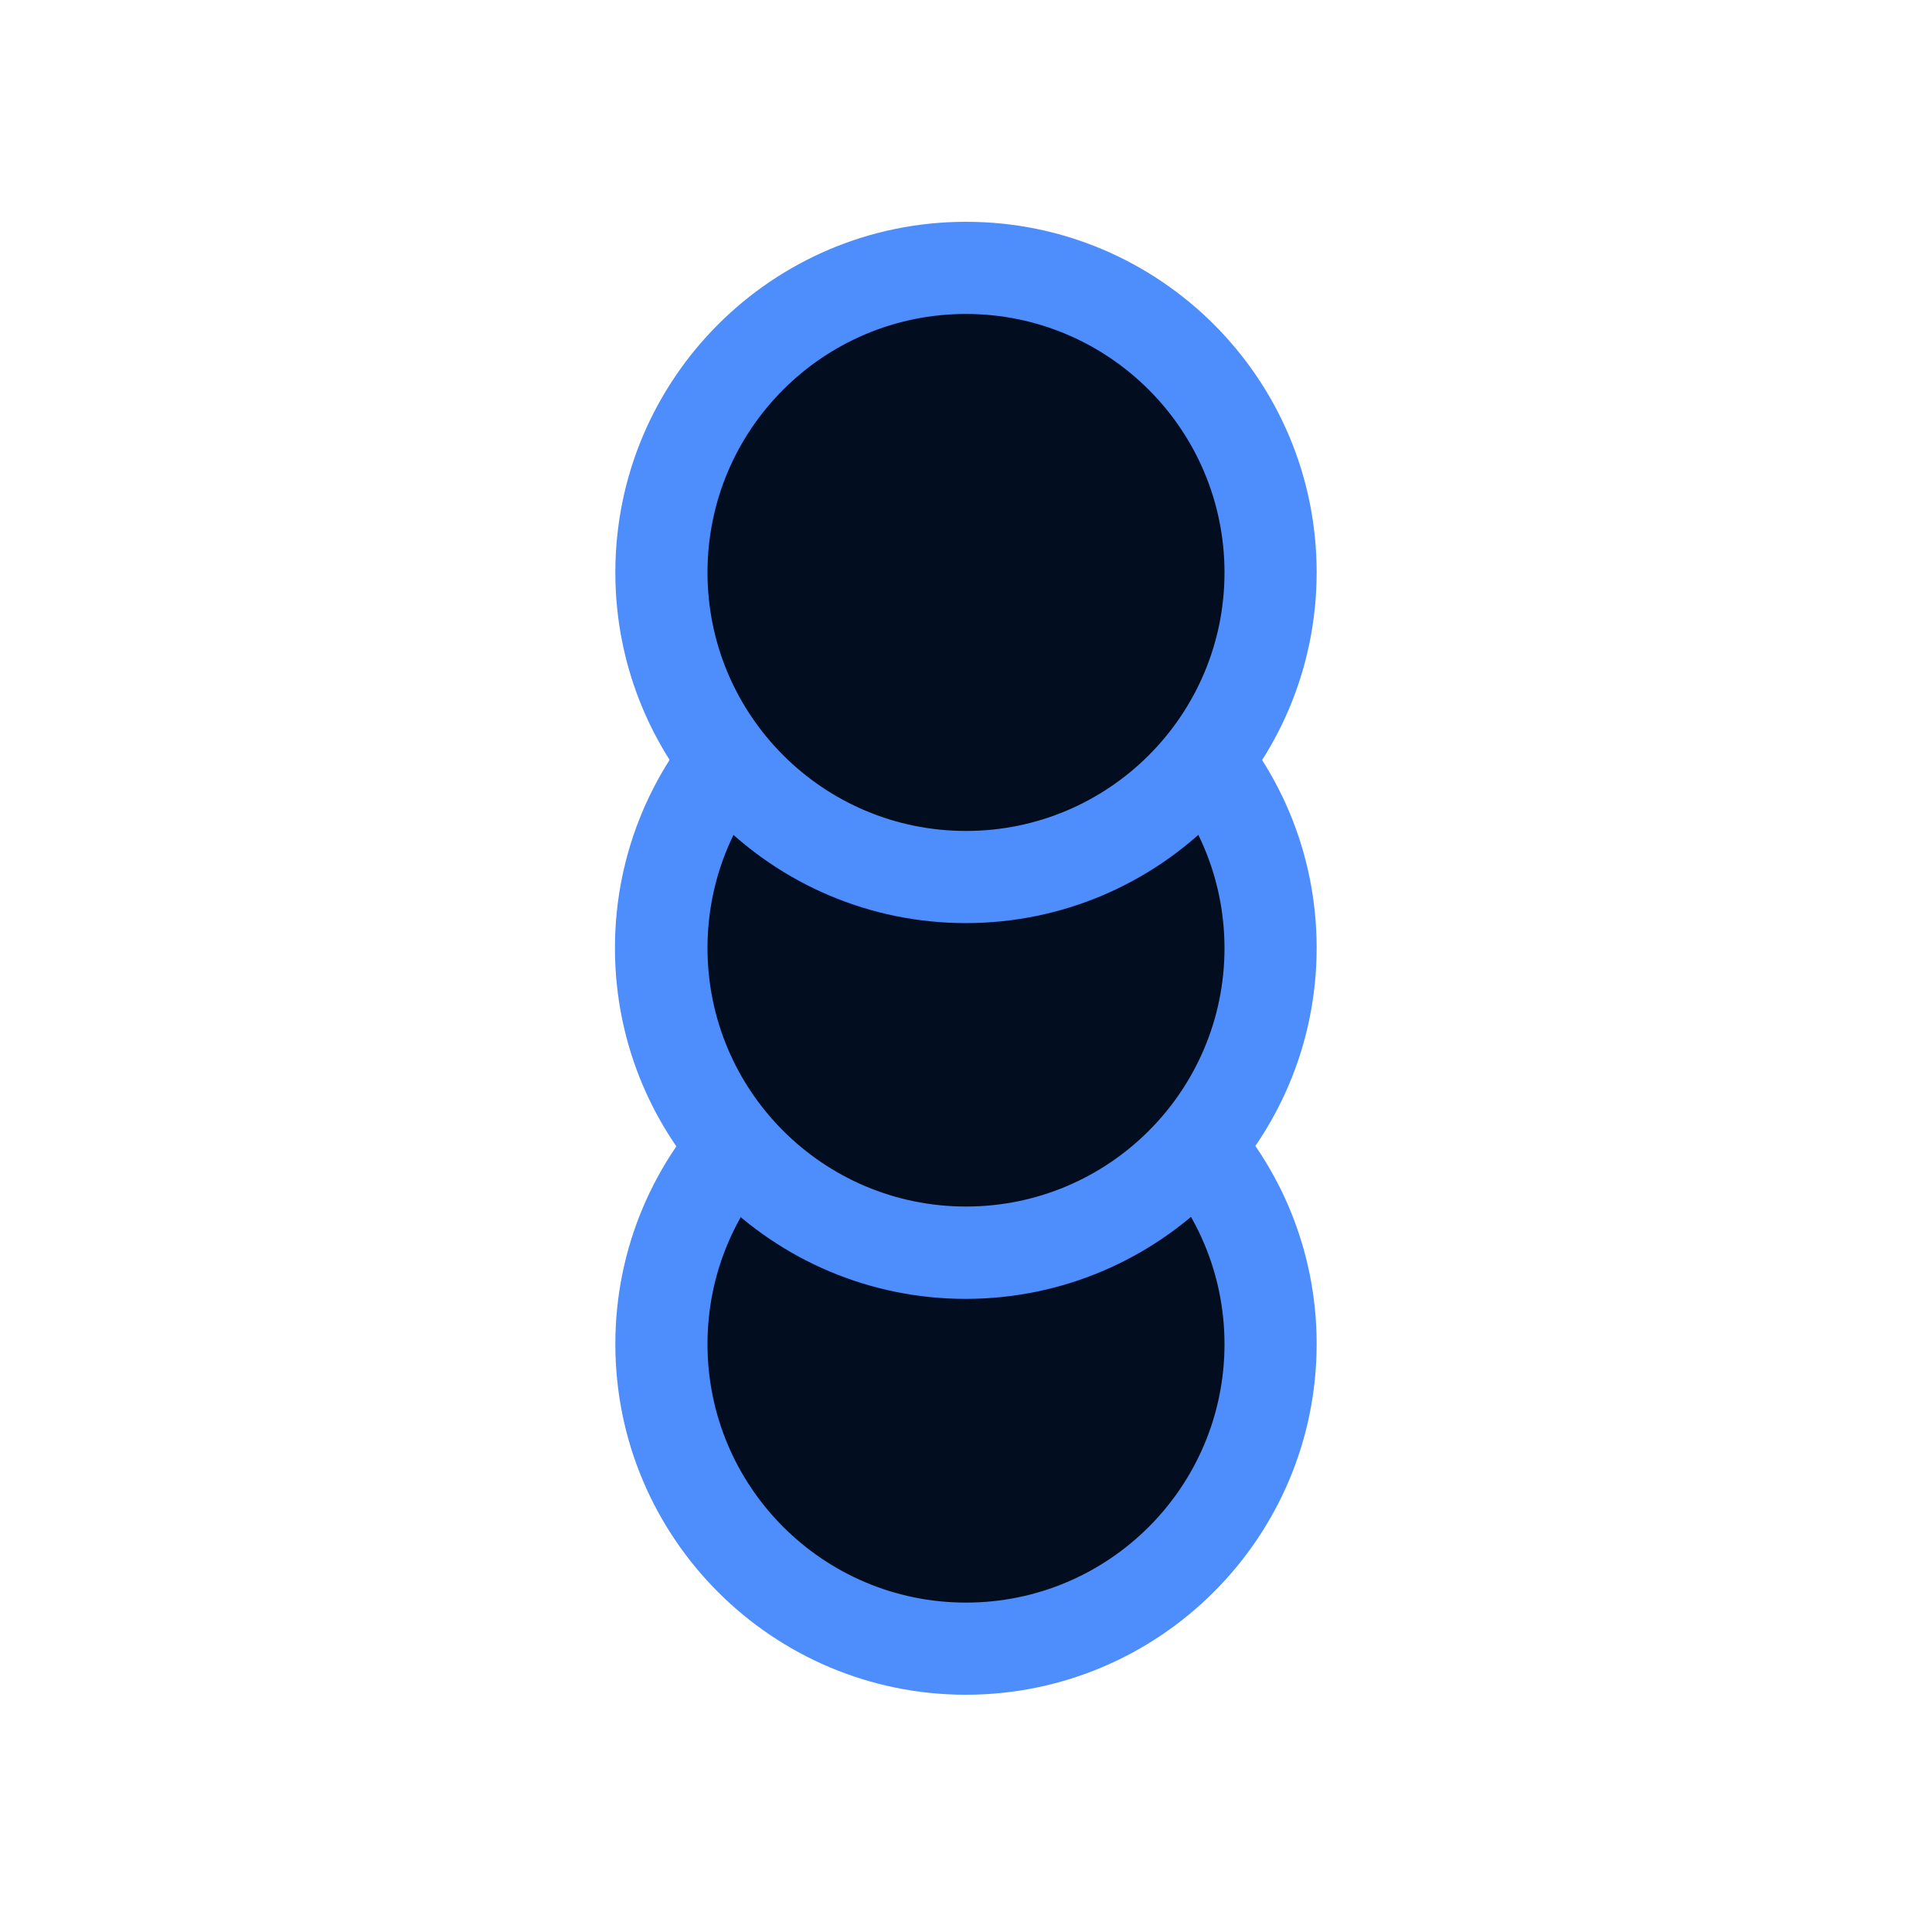
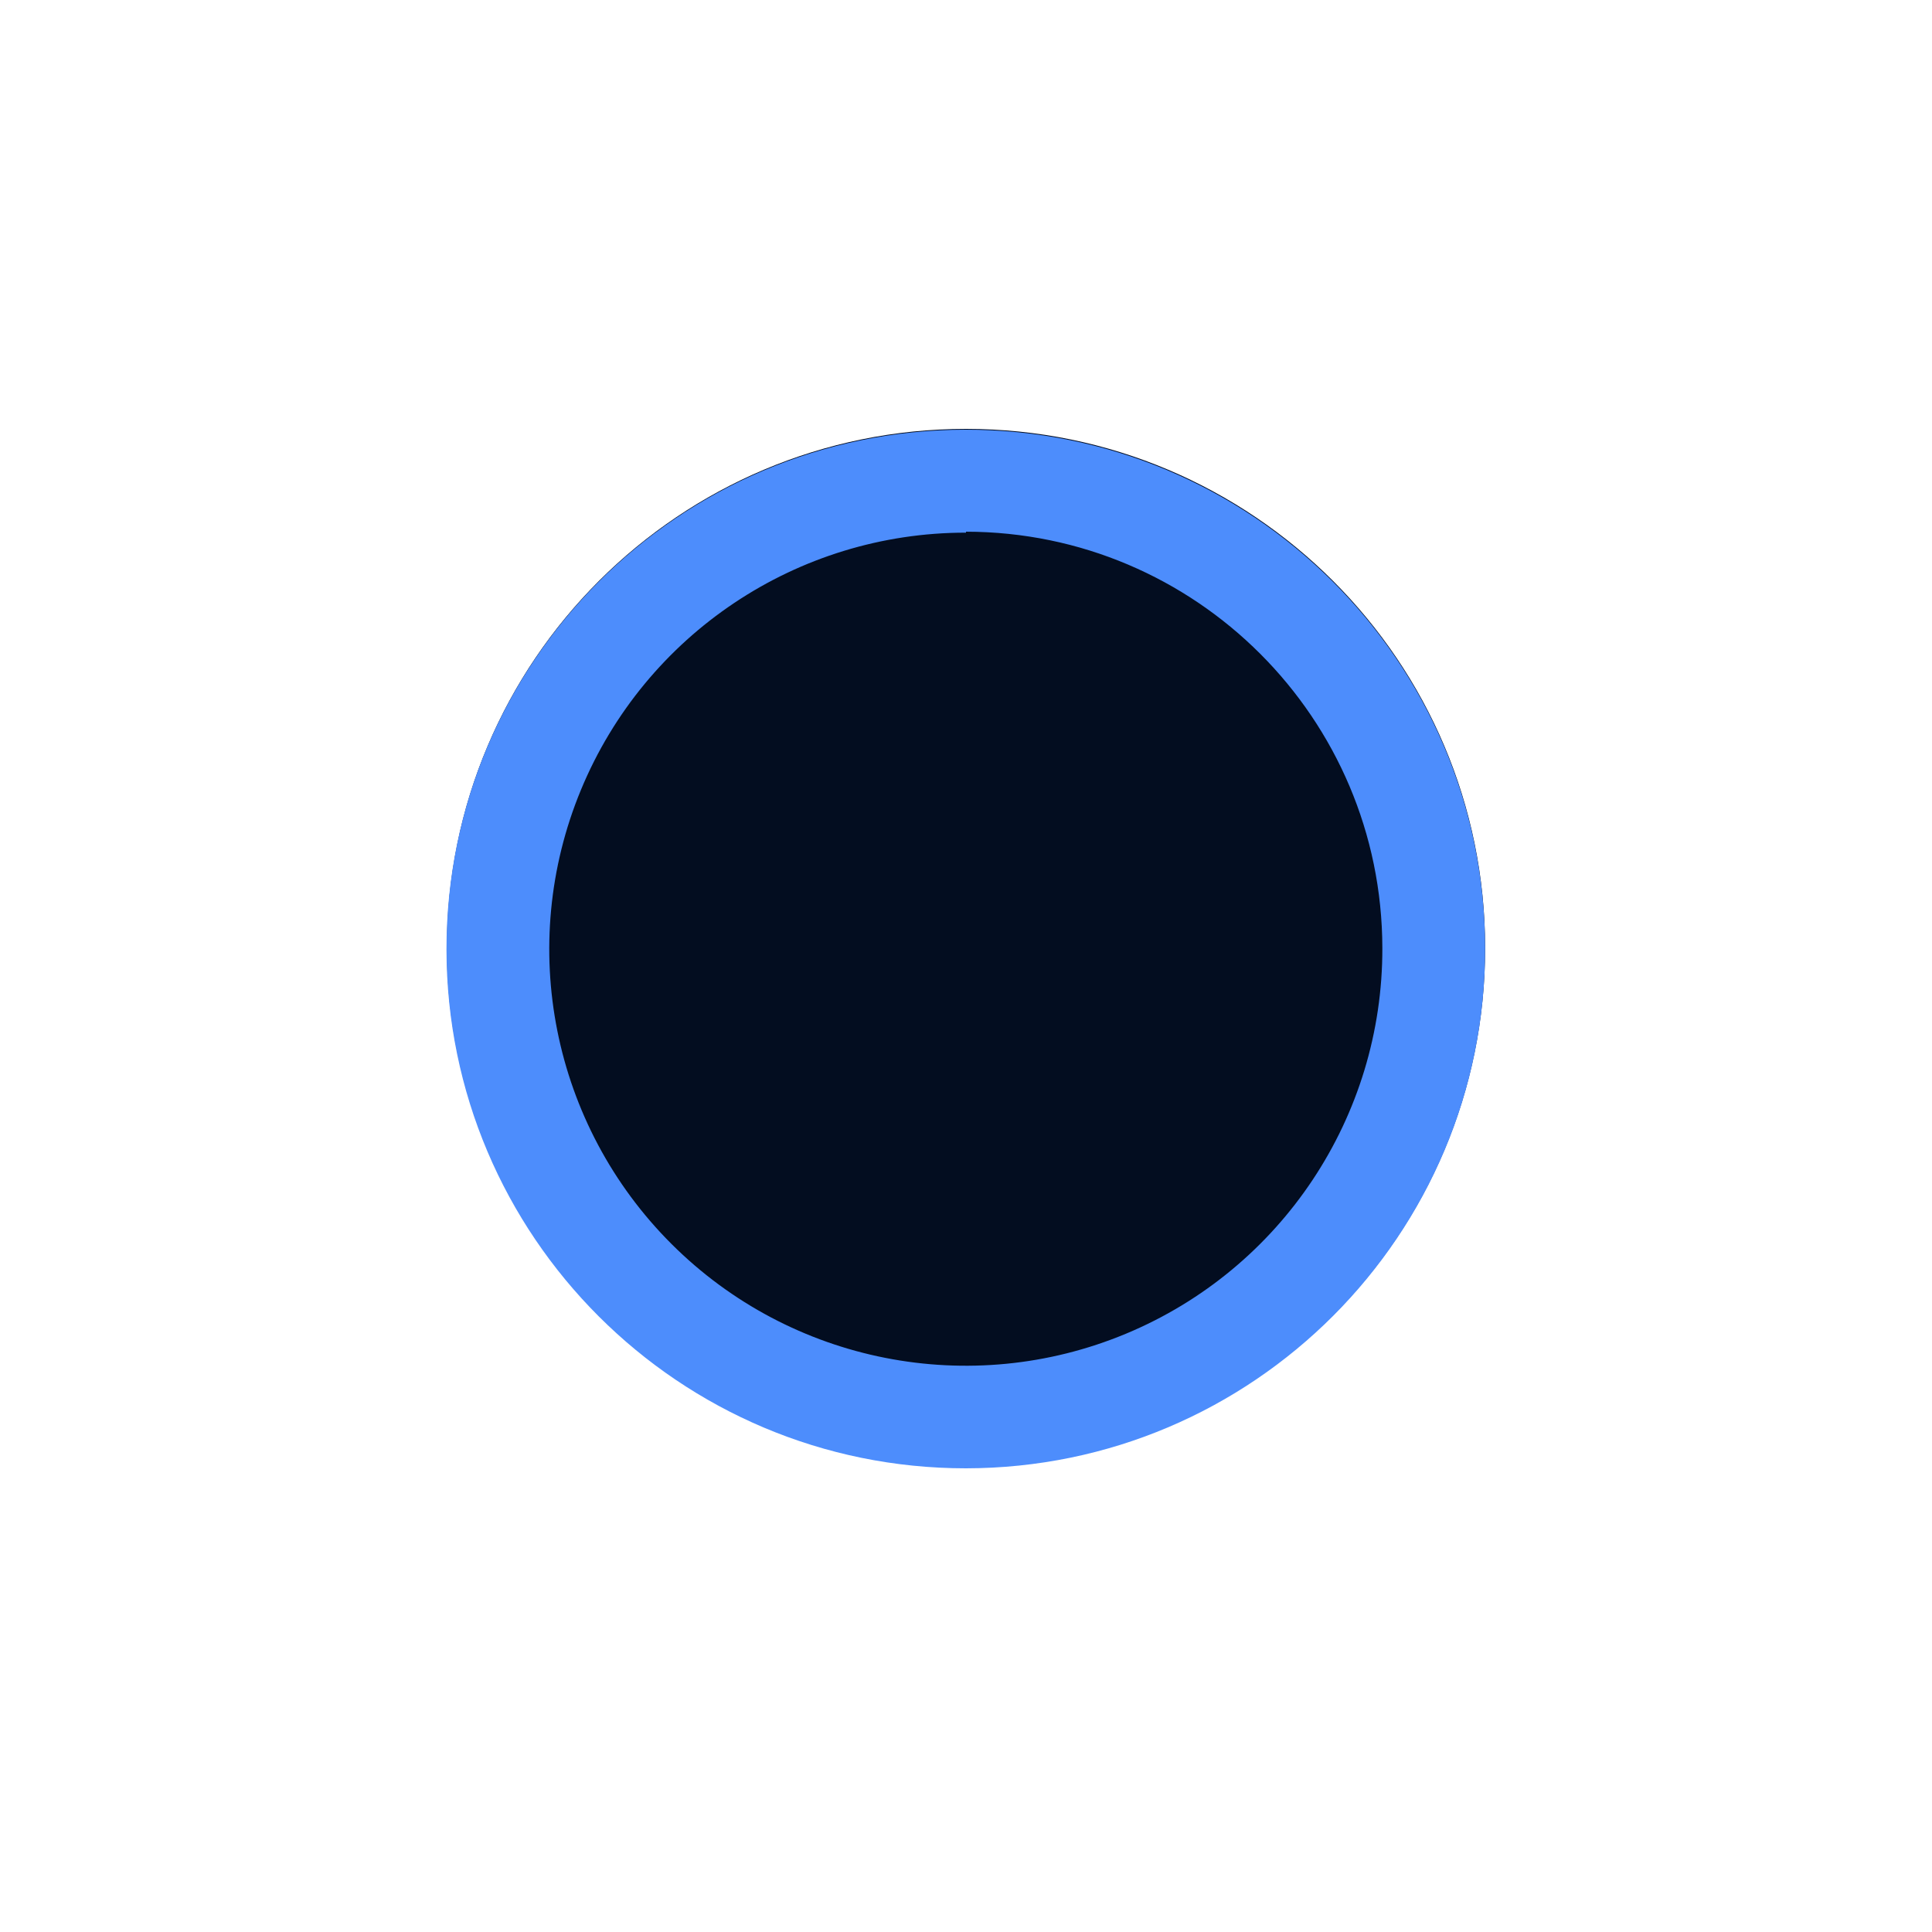
<svg xmlns="http://www.w3.org/2000/svg" viewBox="0 0 100 100">
  <g id="illustrations">
-     <circle cx="50" cy="69.57" r="15.77" style="fill:#030d20" />
-     <path d="M50,87.72A18.15,18.15,0,1,1,68.15,69.57,18.17,18.17,0,0,1,50,87.72Zm0-31.53A13.38,13.38,0,1,0,63.38,69.57,13.39,13.39,0,0,0,50,56.19Z" style="fill:#4d8dfc" />
-     <circle cx="50" cy="49.07" r="15.77" style="fill:#030d20" />
-     <path d="M50,67.23A18.16,18.16,0,1,1,68.15,49.07,18.18,18.18,0,0,1,50,67.23Zm0-31.54A13.38,13.38,0,1,0,63.38,49.07,13.4,13.4,0,0,0,50,35.69Z" style="fill:#4d8dfc" />
-     <circle cx="50" cy="29.63" r="15.77" style="fill:#030d20" />
-     <path d="M50,47.78A18.15,18.15,0,1,1,68.15,29.63,18.17,18.17,0,0,1,50,47.78Zm0-31.53A13.38,13.38,0,1,0,63.38,29.63,13.39,13.39,0,0,0,50,16.25Z" style="fill:#4d8dfc" />
+     <circle cx="50" cy="49.07" r="26.87" style="fill:#030d20" />
+     <path d="M50,76A26.88,26.88,0,1,1,76.87,49.07,26.9,26.9,0,0,1,50,76Zm0-48.43A21.56,21.56,0,1,0,71.55,49.07,21.58,21.58,0,0,0,50,27.52Z" style="fill:#4d8dfc" />
  </g>
</svg>
